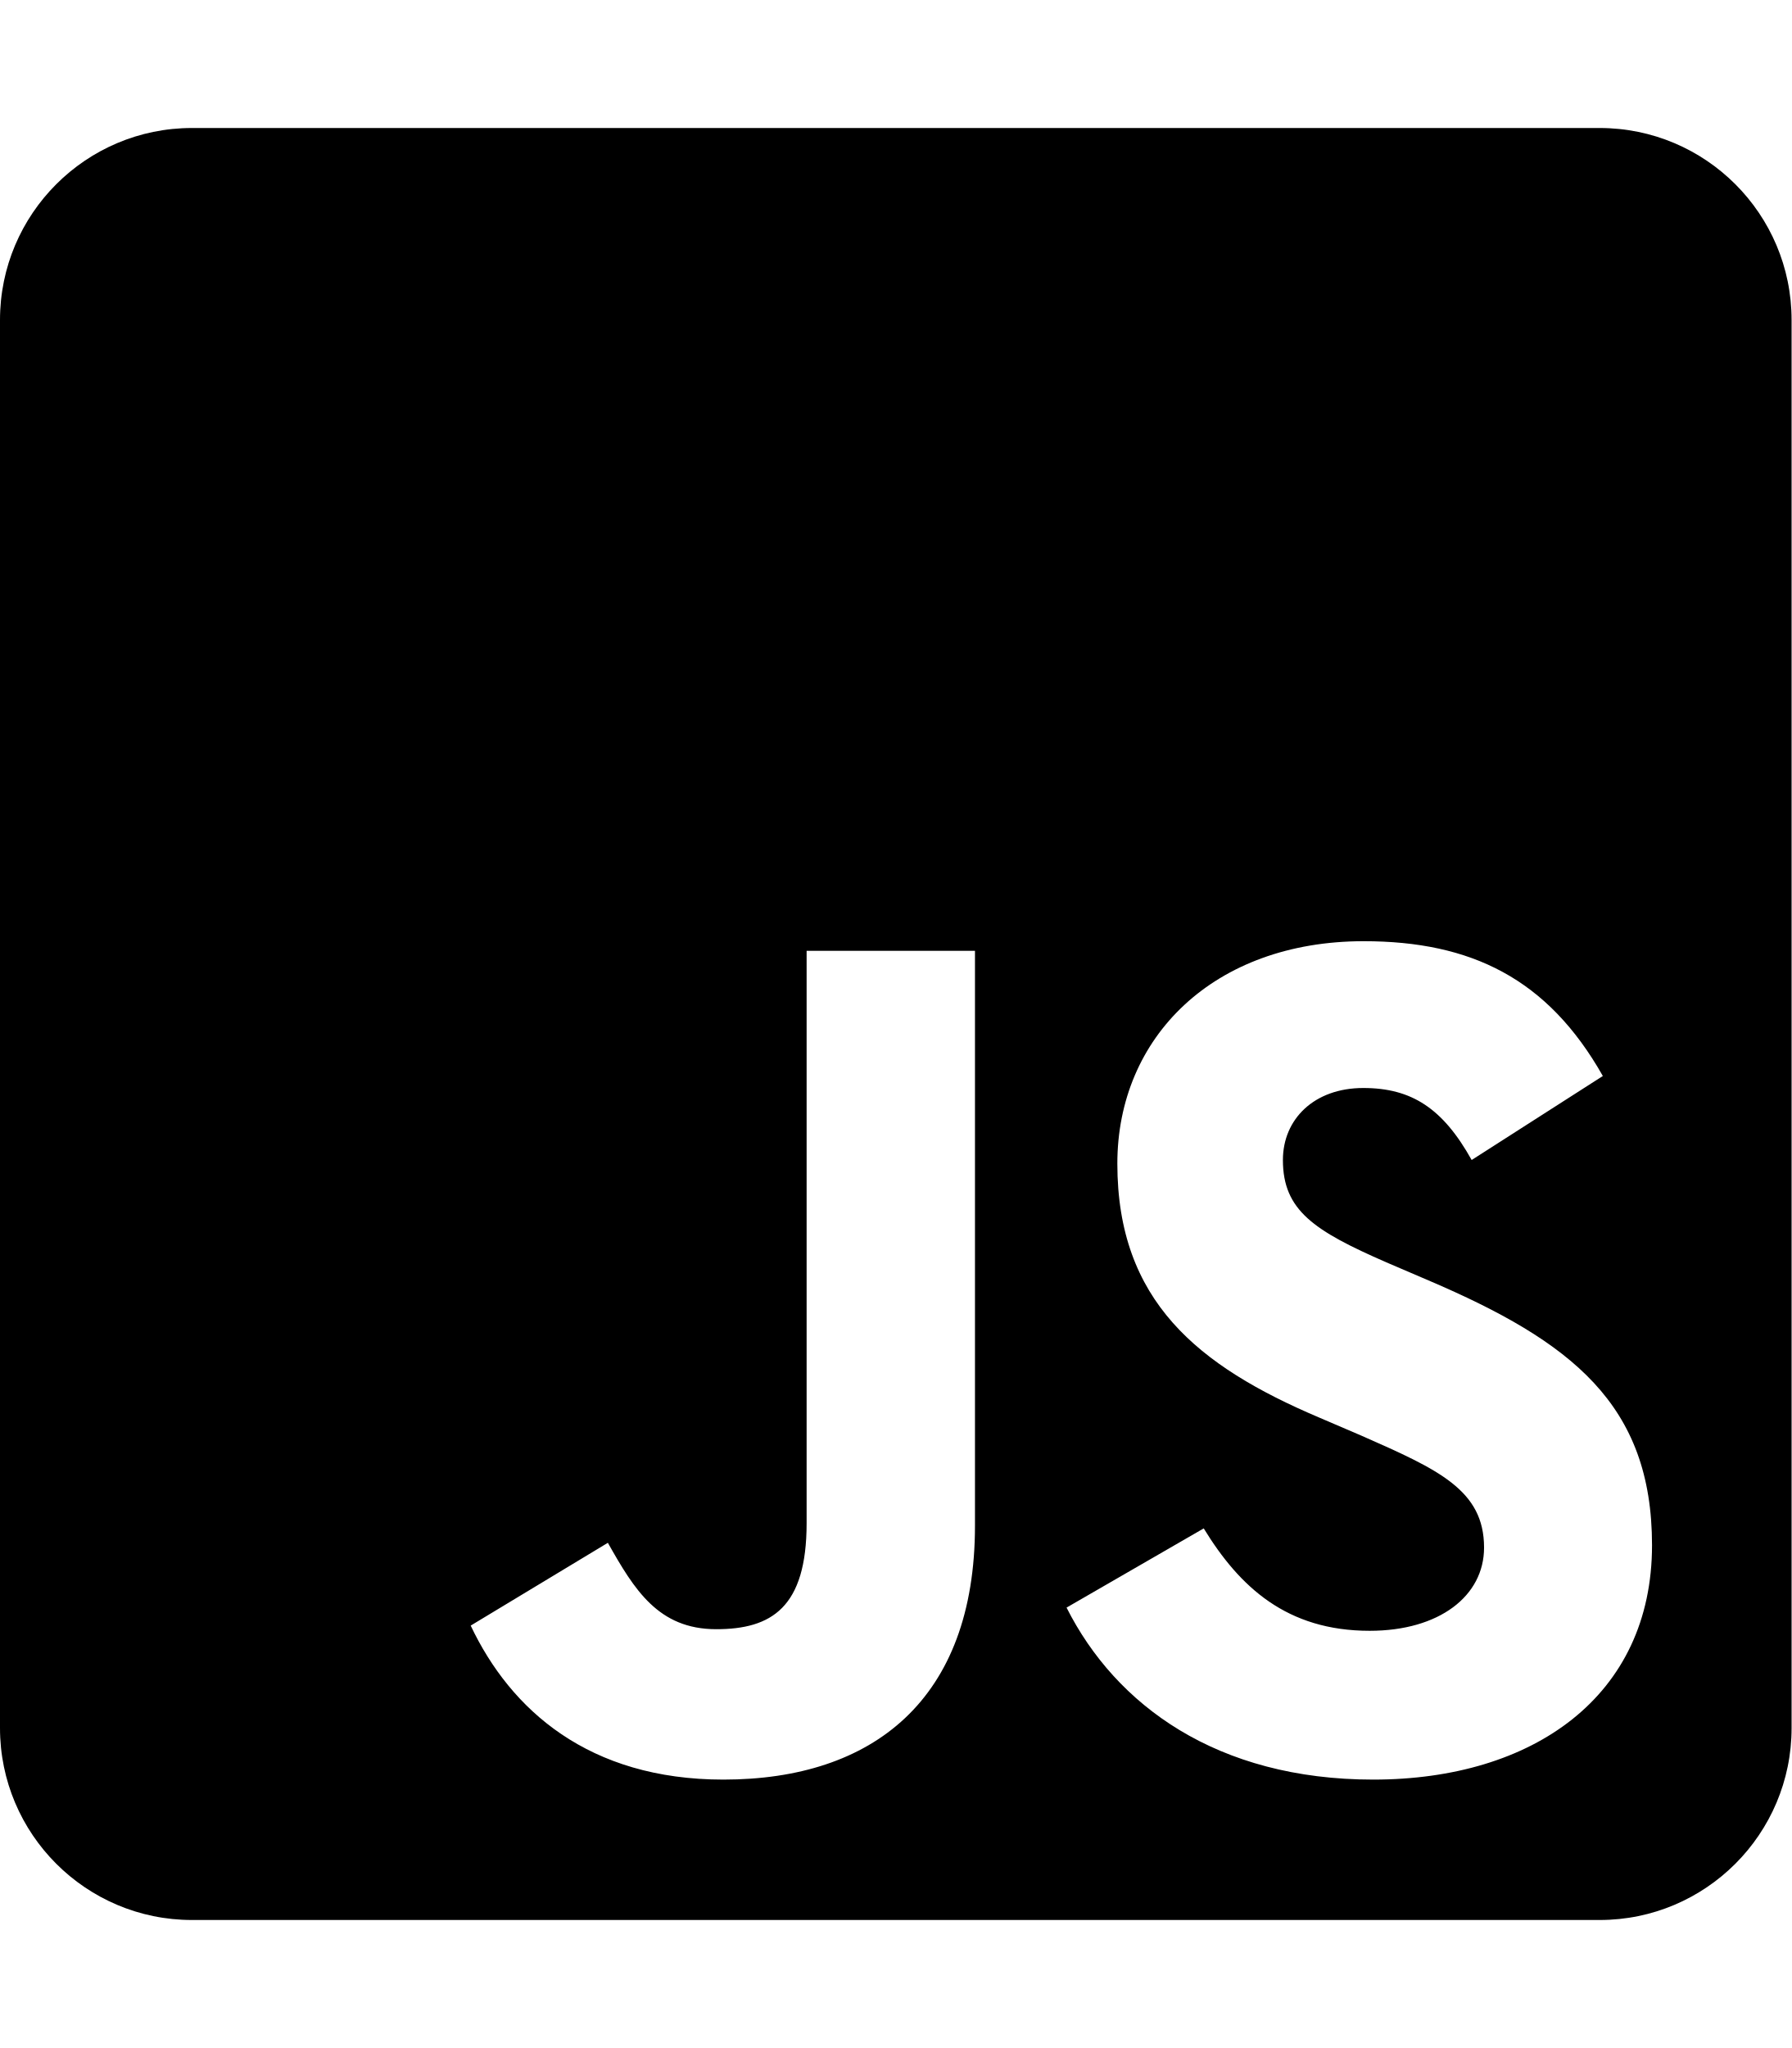
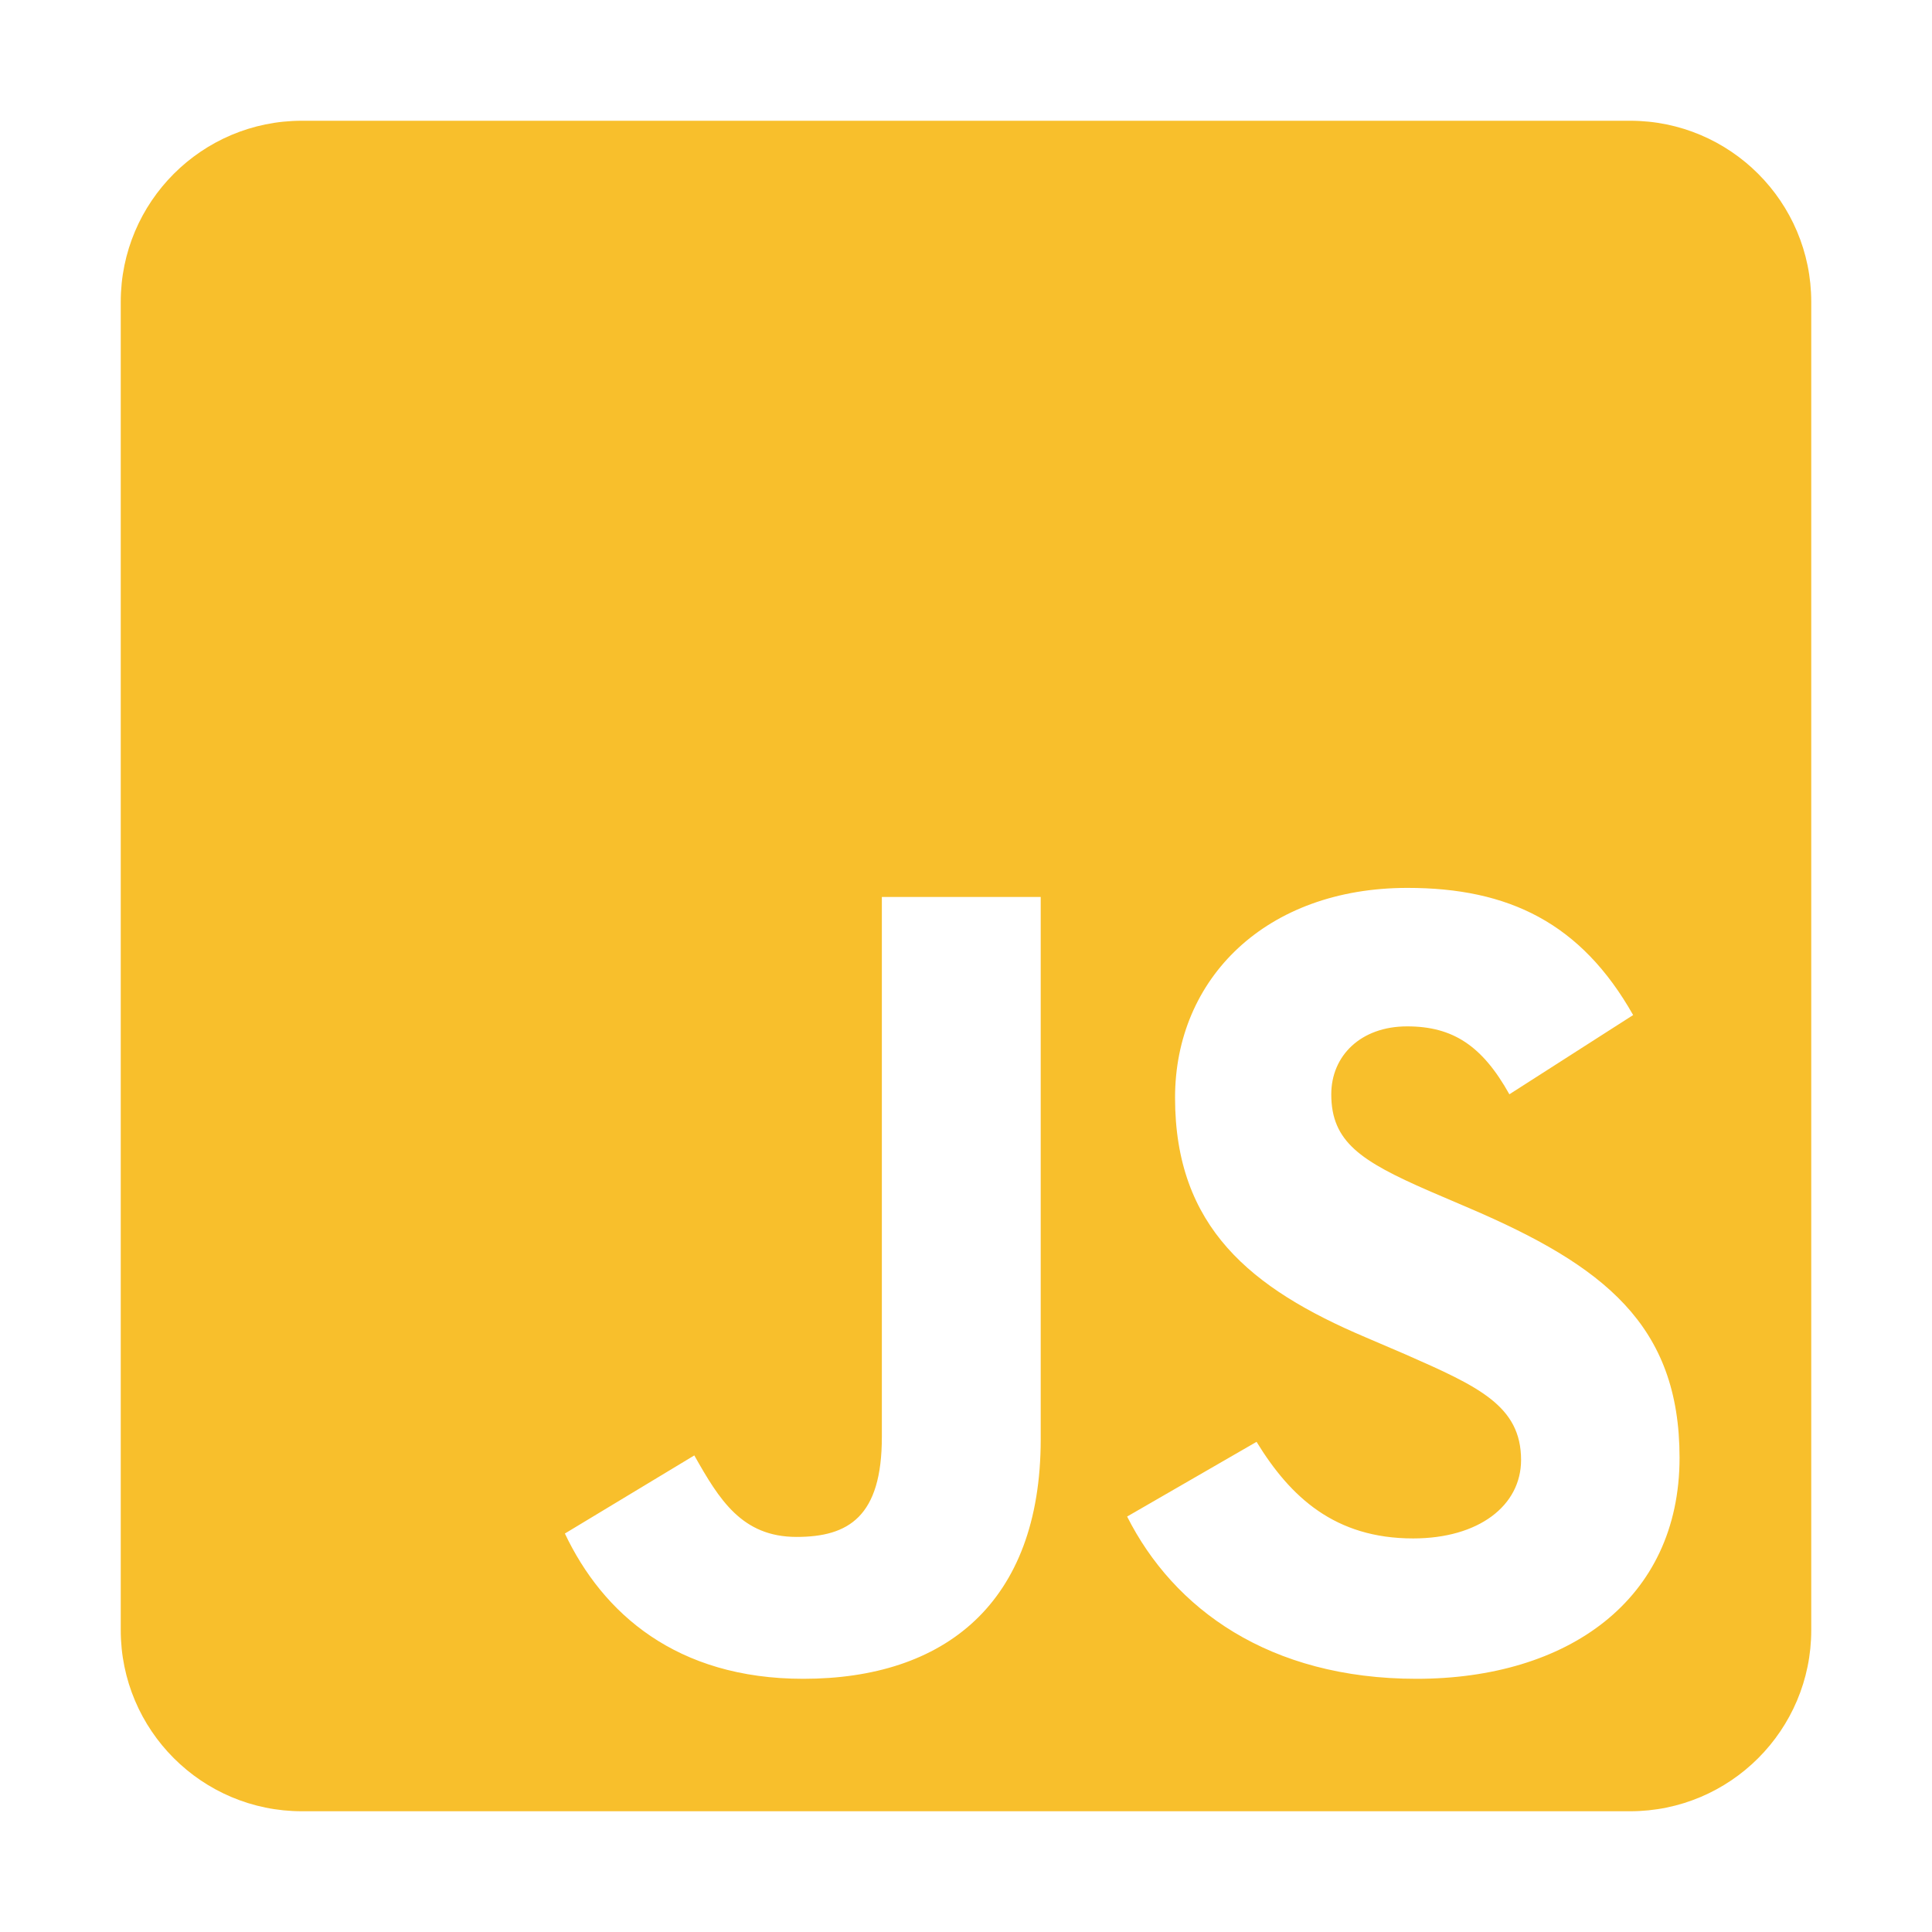
- <svg xmlns="http://www.w3.org/2000/svg" class="svg-inline--fa fa-js-square fa-w-14" aria-hidden="true" focusable="false" data-prefix="fab" data-icon="js-square" role="img" viewBox="0 0 448 512" data-fa-i2svg="">
+ <svg xmlns="http://www.w3.org/2000/svg" class="svg-inline--fa fa-js-square fa-w-14" aria-hidden="true" focusable="false" data-prefix="fab" data-icon="js-square" role="img" viewBox="0 0 448 512" data-fa-i2svg="" width="16" height="16" color="#f8bf2c">
  <path fill="currentColor" d="M400 32H48C21.5 32 0 53.5 0 80v352c0 26.5 21.5 48 48 48h352c26.5 0 48-21.5 48-48V80c0-26.5-21.5-48-48-48zM243.8 381.4c0 43.6-25.6 63.5-62.9 63.5-33.7 0-53.2-17.4-63.2-38.5l34.3-20.7c6.6 11.7 12.6 21.6 27.1 21.6 13.8 0 22.6-5.4 22.6-26.5V237.7h42.1v143.7zm99.6 63.5c-39.1 0-64.4-18.6-76.7-43l34.3-19.8c9 14.7 20.8 25.6 41.5 25.6 17.4 0 28.6-8.7 28.6-20.8 0-14.4-11.4-19.5-30.7-28l-10.5-4.5c-30.4-12.9-50.5-29.2-50.5-63.5 0-31.6 24.1-55.6 61.6-55.6 26.8 0 46 9.3 59.8 33.7L368 290c-7.2-12.9-15-18-27.1-18-12.3 0-20.1 7.8-20.1 18 0 12.6 7.8 17.7 25.9 25.6l10.5 4.5c35.8 15.3 55.9 31 55.9 66.2 0 37.8-29.8 58.6-69.7 58.6z" />
</svg>
